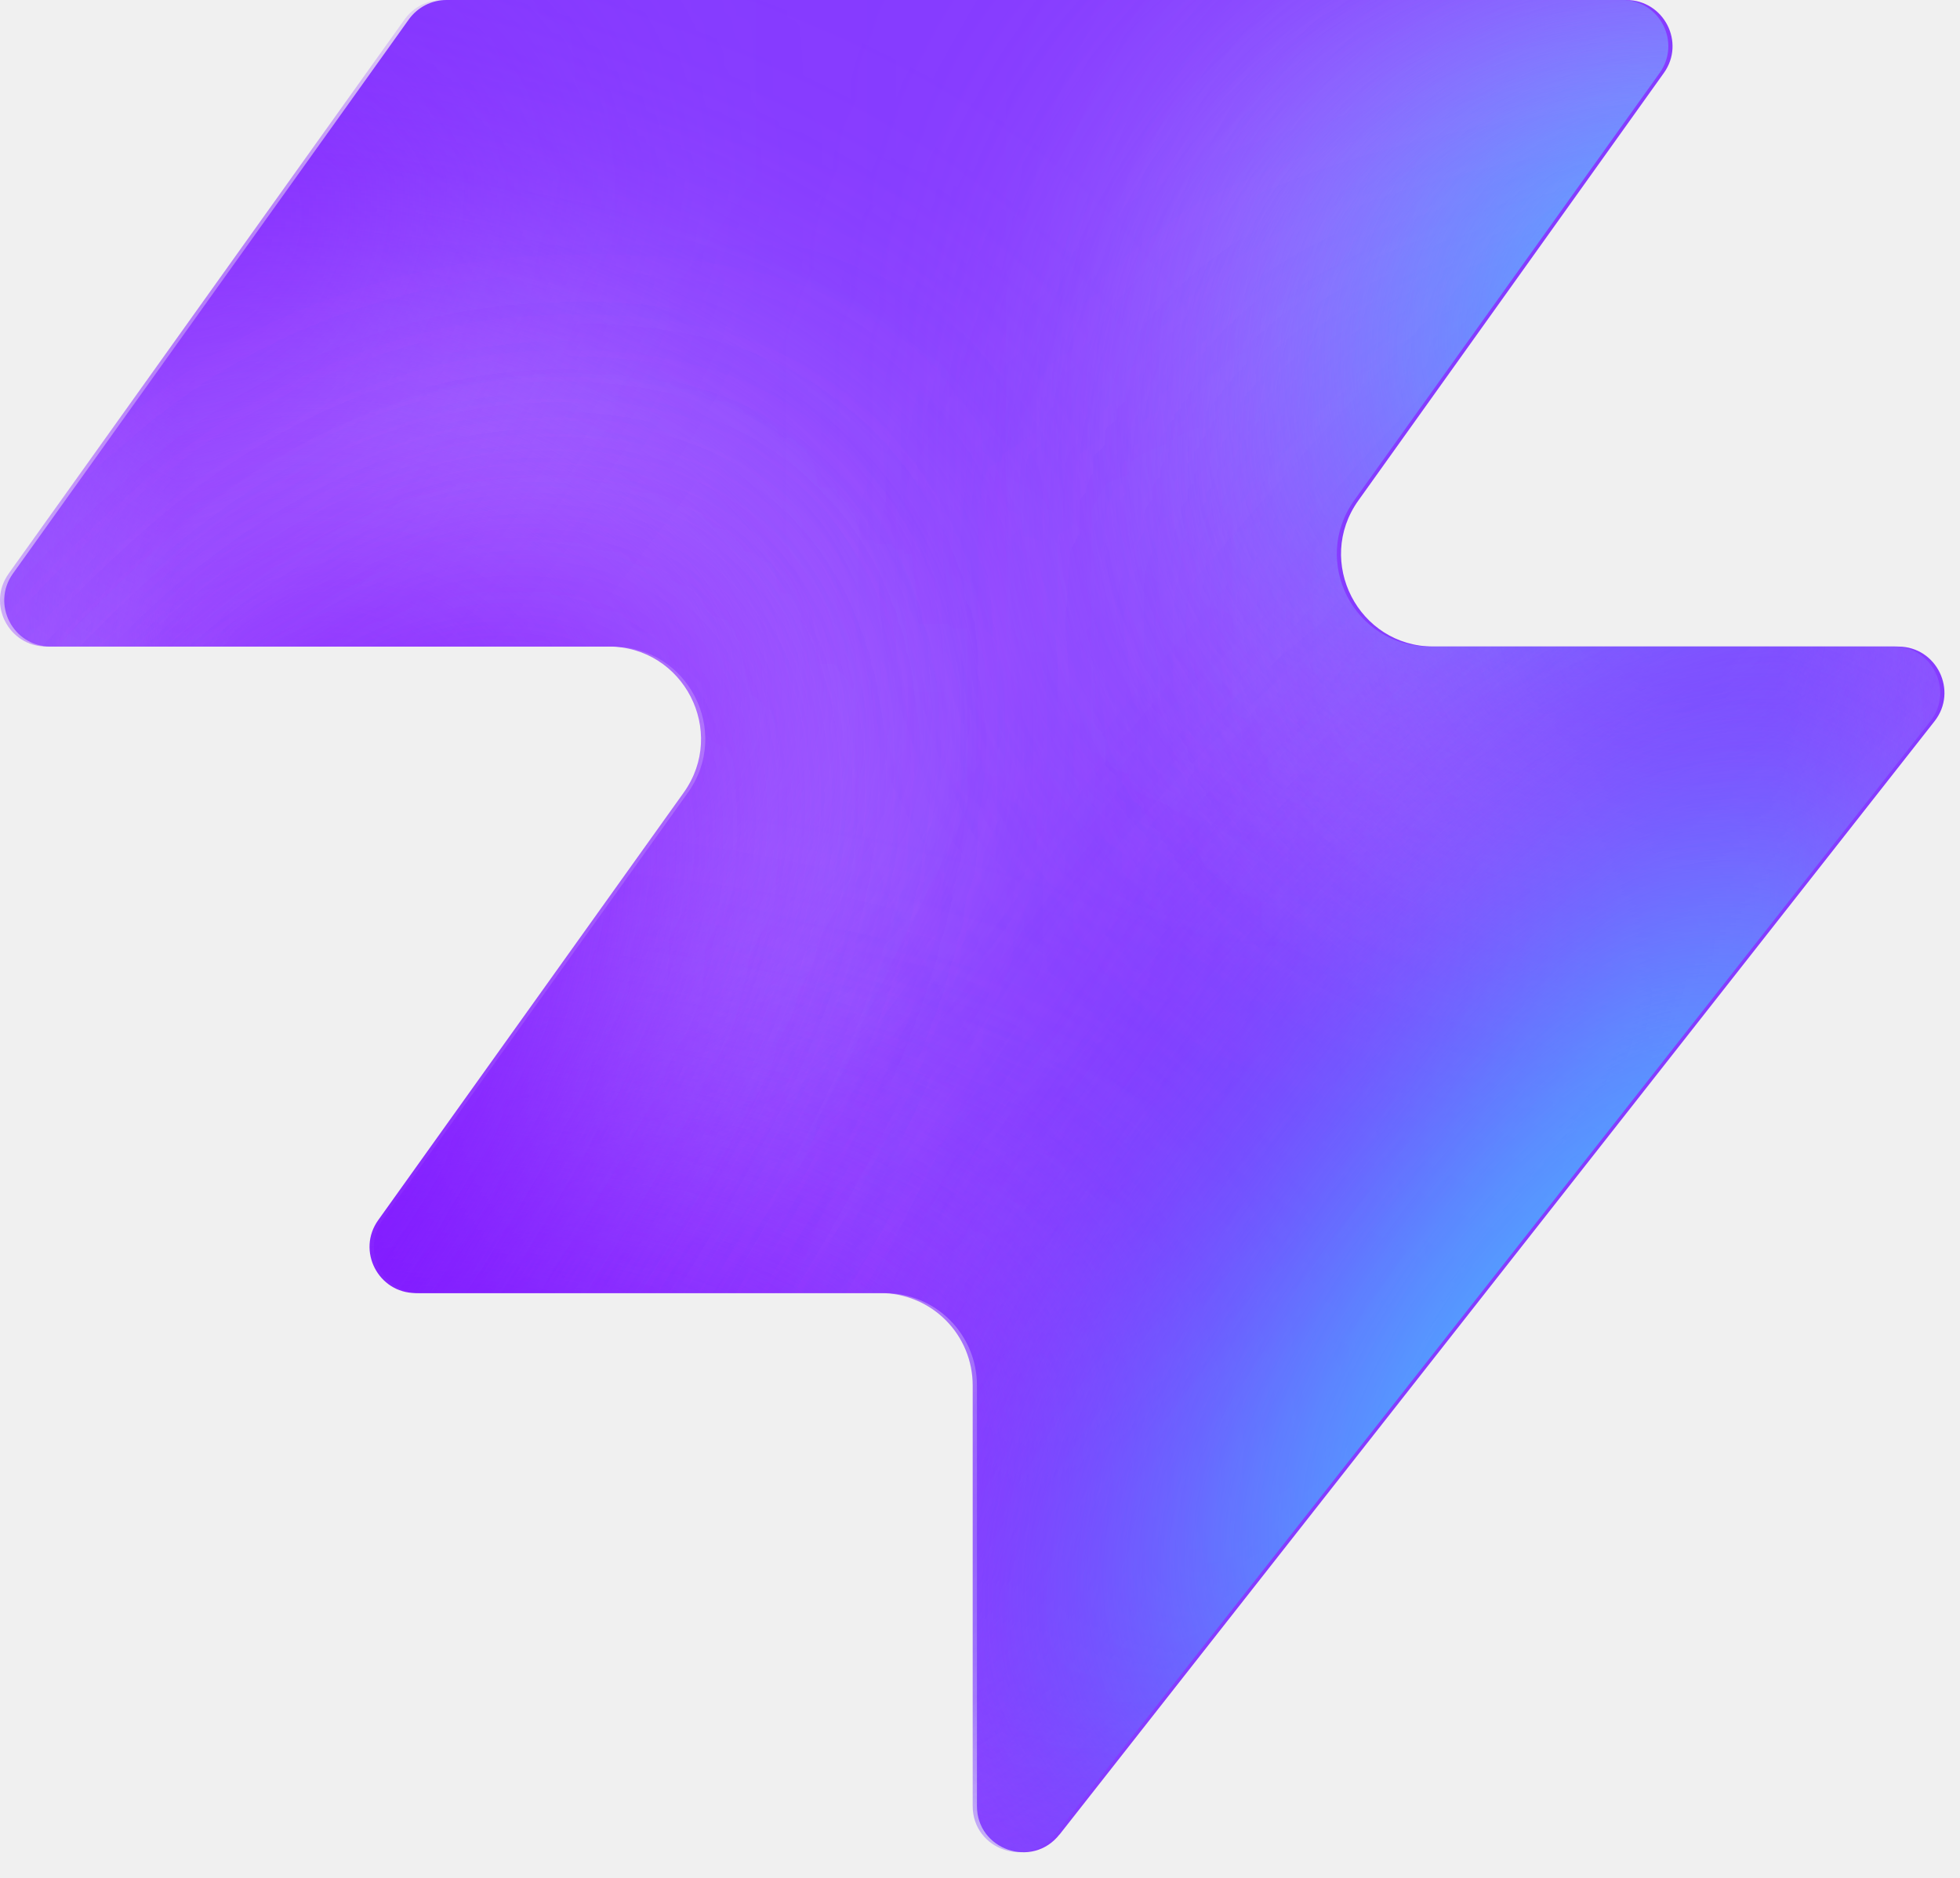
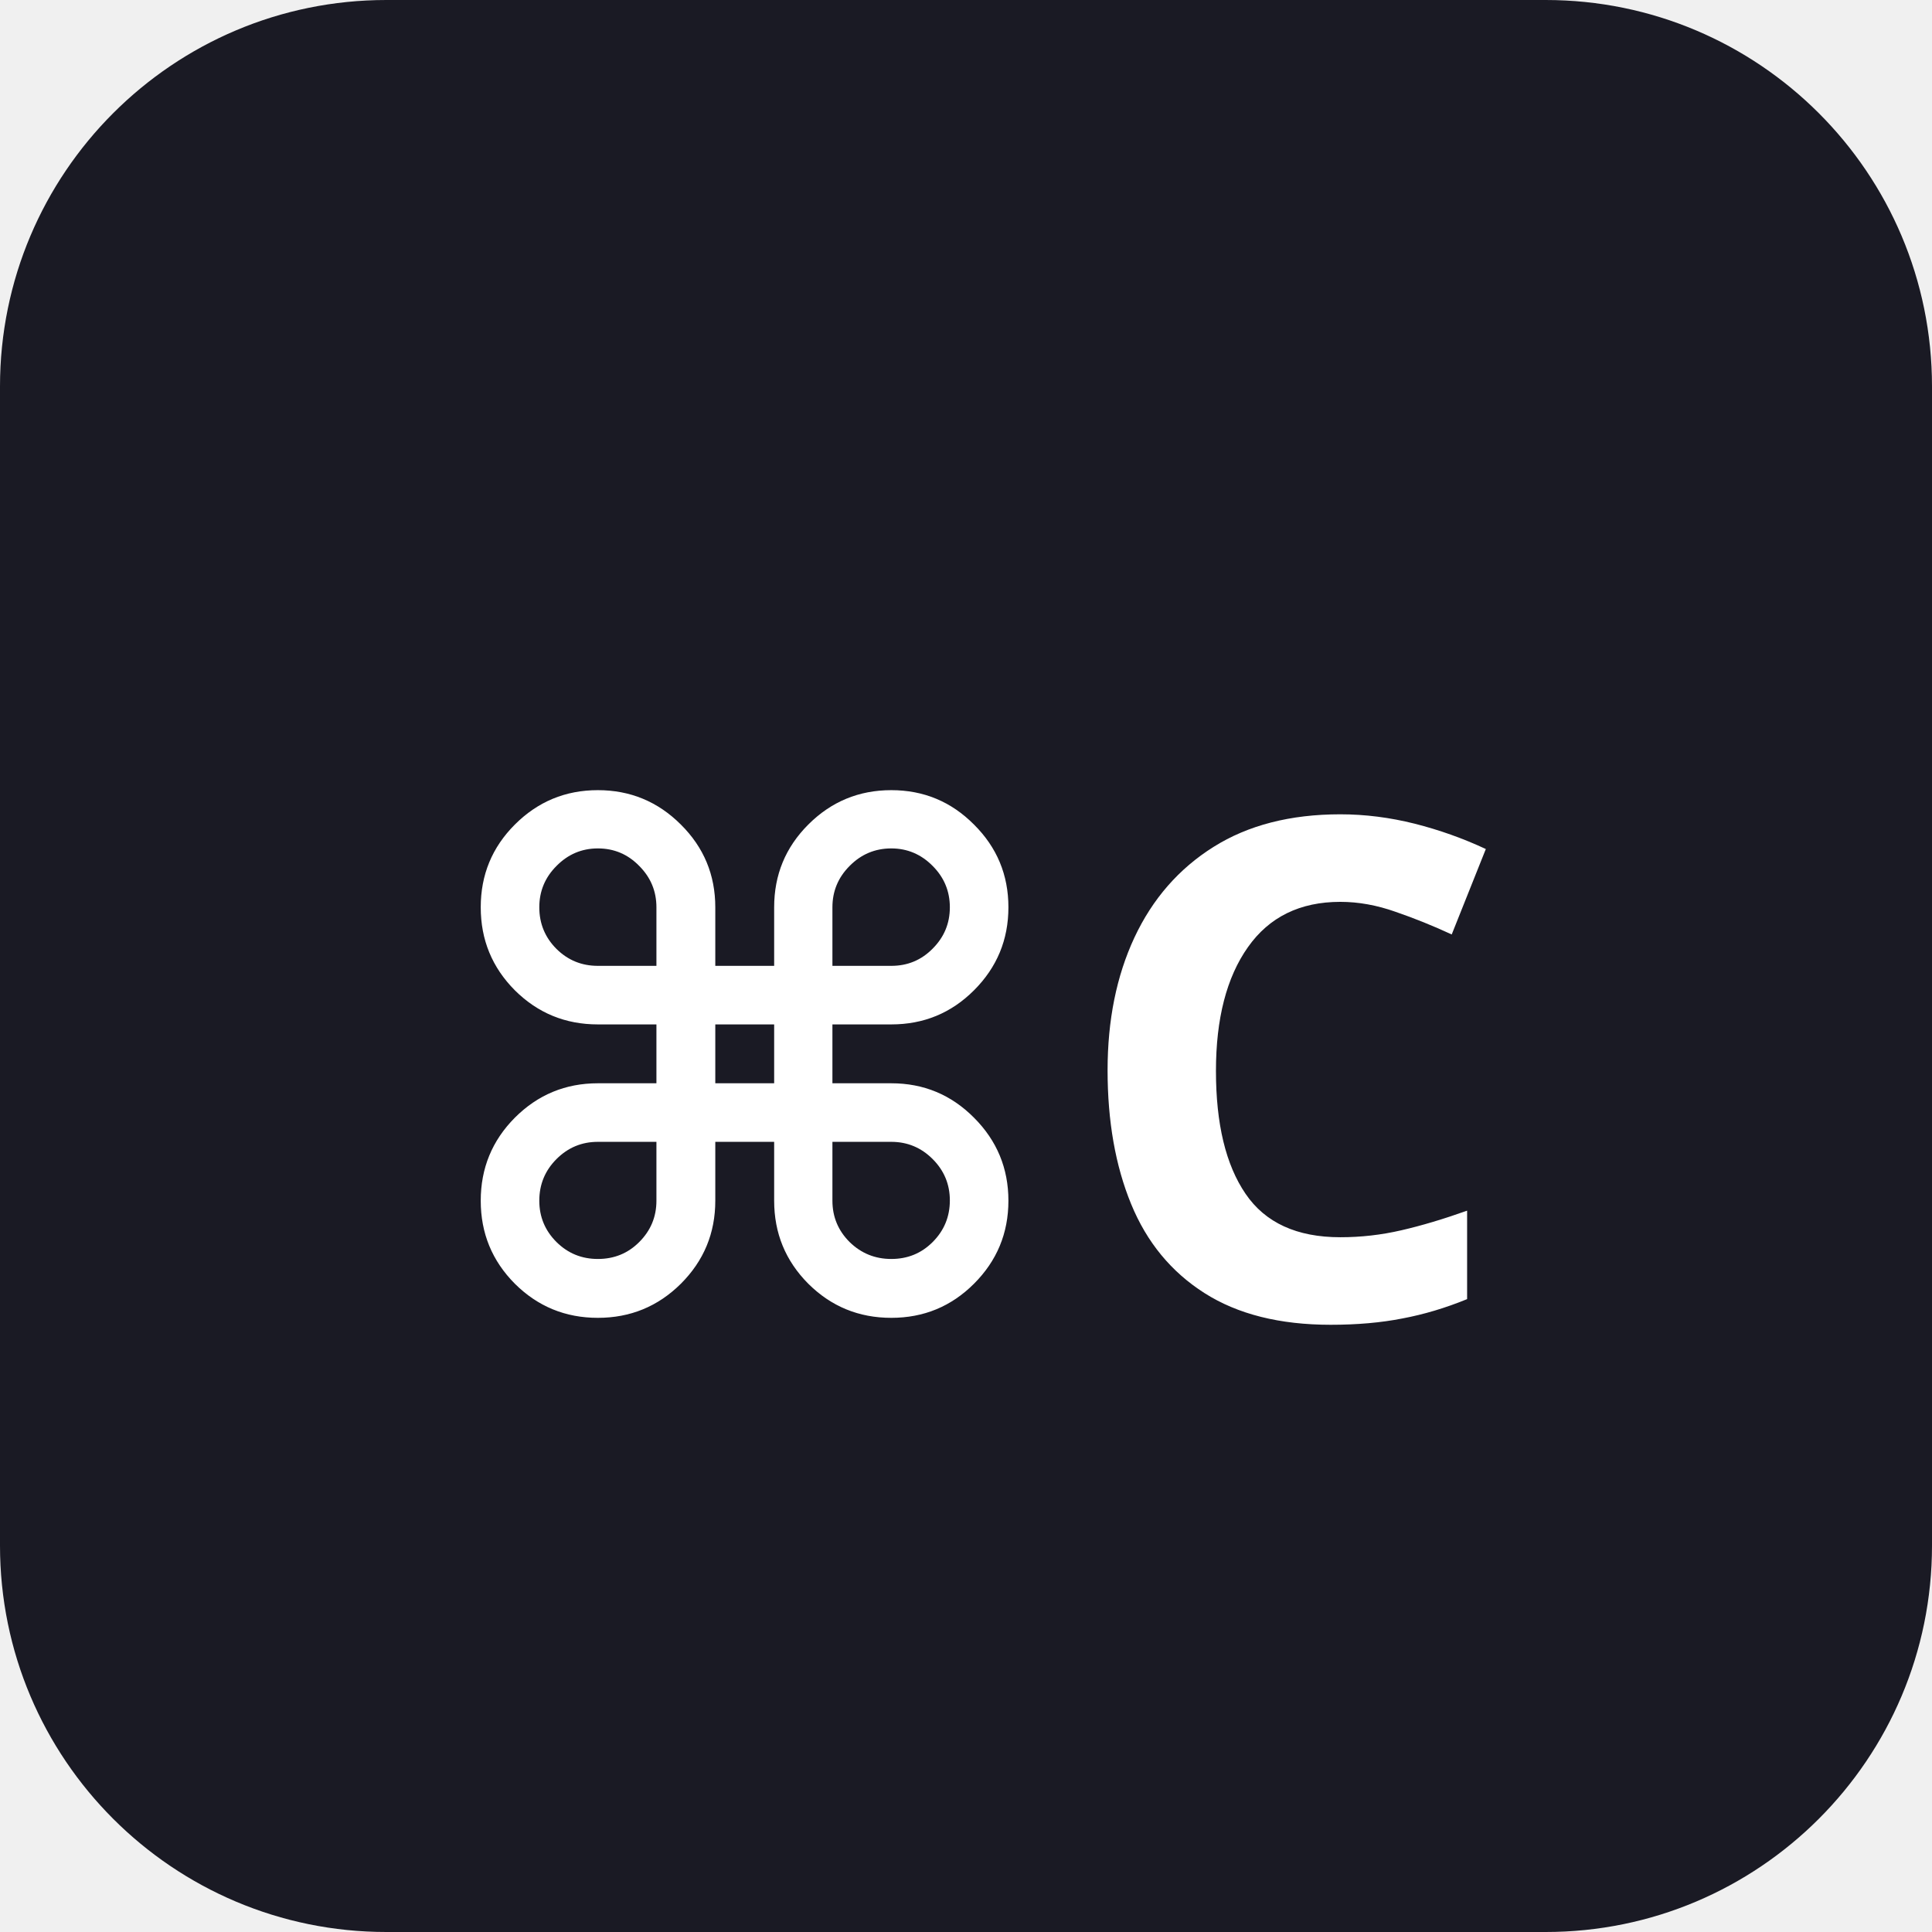
- <svg xmlns="http://www.w3.org/2000/svg" width="48" height="46" fill="none" viewBox="0 0 48 46">
-   <path fill="#863bff" d="M25.946 44.938c-.664.845-2.021.375-2.021-.698V33.937a2.26 2.26 0 0 0-2.262-2.262H10.287c-.92 0-1.456-1.04-.92-1.788l7.48-10.471c1.07-1.497 0-3.578-1.842-3.578H1.237c-.92 0-1.456-1.04-.92-1.788L10.013.474c.214-.297.556-.474.92-.474h28.894c.92 0 1.456 1.04.92 1.788l-7.48 10.471c-1.07 1.498 0 3.579 1.842 3.579h11.377c.943 0 1.473 1.088.89 1.83L25.947 44.94z" style="fill:#863bff;fill:color(display-p3 .525 .23 1);fill-opacity:1" />
-   <mask id="a" width="48" height="46" x="0" y="0" maskUnits="userSpaceOnUse" style="mask-type:alpha">
-     <path fill="#000" d="M25.842 44.938c-.664.844-2.021.375-2.021-.698V33.937a2.26 2.26 0 0 0-2.262-2.262H10.183c-.92 0-1.456-1.04-.92-1.788l7.48-10.471c1.07-1.498 0-3.579-1.842-3.579H1.133c-.92 0-1.456-1.04-.92-1.787L9.91.473c.214-.297.556-.474.92-.474h28.894c.92 0 1.456 1.04.92 1.788l-7.48 10.471c-1.07 1.498 0 3.578 1.842 3.578h11.377c.943 0 1.473 1.088.89 1.832L25.843 44.94z" style="fill:#000;fill-opacity:1" />
-   </mask>
-   <g mask="url(#a)">
-     <g filter="url(#b)">
-       <ellipse cx="5.508" cy="14.704" fill="#ede6ff" rx="5.508" ry="14.704" style="fill:#ede6ff;fill:color(display-p3 .927 .903 1);fill-opacity:1" transform="matrix(.00324 1 1 -.00324 -4.47 31.516)" />
-     </g>
-     <g filter="url(#c)">
-       <ellipse cx="10.399" cy="29.851" fill="#ede6ff" rx="10.399" ry="29.851" style="fill:#ede6ff;fill:color(display-p3 .927 .903 1);fill-opacity:1" transform="matrix(.00324 1 1 -.00324 -39.328 7.883)" />
-     </g>
-     <g filter="url(#d)">
-       <ellipse cx="5.508" cy="30.487" fill="#7e14ff" rx="5.508" ry="30.487" style="fill:#7e14ff;fill:color(display-p3 .492 .077 1);fill-opacity:1" transform="rotate(89.814 -25.913 -14.639)scale(1 -1)" />
-     </g>
-     <g filter="url(#e)">
-       <ellipse cx="5.508" cy="30.599" fill="#7e14ff" rx="5.508" ry="30.599" style="fill:#7e14ff;fill:color(display-p3 .492 .077 1);fill-opacity:1" transform="rotate(89.814 -32.644 -3.334)scale(1 -1)" />
-     </g>
-     <g filter="url(#f)">
-       <ellipse cx="5.508" cy="30.599" fill="#7e14ff" rx="5.508" ry="30.599" style="fill:#7e14ff;fill:color(display-p3 .492 .077 1);fill-opacity:1" transform="matrix(.00324 1 1 -.00324 -34.34 30.47)" />
-     </g>
-     <g filter="url(#g)">
-       <ellipse cx="14.072" cy="22.078" fill="#ede6ff" rx="14.072" ry="22.078" style="fill:#ede6ff;fill:color(display-p3 .927 .903 1);fill-opacity:1" transform="rotate(93.35 24.506 48.493)scale(-1 1)" />
-     </g>
-     <g filter="url(#h)">
-       <ellipse cx="3.47" cy="21.501" fill="#7e14ff" rx="3.47" ry="21.501" style="fill:#7e14ff;fill:color(display-p3 .492 .077 1);fill-opacity:1" transform="rotate(89.009 28.708 47.59)scale(-1 1)" />
-     </g>
-     <g filter="url(#i)">
-       <ellipse cx="3.47" cy="21.501" fill="#7e14ff" rx="3.47" ry="21.501" style="fill:#7e14ff;fill:color(display-p3 .492 .077 1);fill-opacity:1" transform="rotate(89.009 28.708 47.59)scale(-1 1)" />
-     </g>
-     <g filter="url(#j)">
-       <ellipse cx=".387" cy="8.972" fill="#7e14ff" rx="4.407" ry="29.108" style="fill:#7e14ff;fill:color(display-p3 .492 .077 1);fill-opacity:1" transform="rotate(39.51 .387 8.972)" />
-     </g>
-     <g filter="url(#k)">
-       <ellipse cx="47.523" cy="-6.092" fill="#7e14ff" rx="4.407" ry="29.108" style="fill:#7e14ff;fill:color(display-p3 .492 .077 1);fill-opacity:1" transform="rotate(37.892 47.523 -6.092)" />
-     </g>
-     <g filter="url(#l)">
-       <ellipse cx="41.412" cy="6.333" fill="#47bfff" rx="5.971" ry="9.665" style="fill:#47bfff;fill:color(display-p3 .28 .748 1);fill-opacity:1" transform="rotate(37.892 41.412 6.333)" />
-     </g>
-     <g filter="url(#m)">
-       <ellipse cx="-1.879" cy="38.332" fill="#7e14ff" rx="4.407" ry="29.108" style="fill:#7e14ff;fill:color(display-p3 .492 .077 1);fill-opacity:1" transform="rotate(37.892 -1.88 38.332)" />
-     </g>
-     <g filter="url(#n)">
-       <ellipse cx="-1.879" cy="38.332" fill="#7e14ff" rx="4.407" ry="29.108" style="fill:#7e14ff;fill:color(display-p3 .492 .077 1);fill-opacity:1" transform="rotate(37.892 -1.88 38.332)" />
-     </g>
-     <g filter="url(#o)">
-       <ellipse cx="35.651" cy="29.907" fill="#7e14ff" rx="4.407" ry="29.108" style="fill:#7e14ff;fill:color(display-p3 .492 .077 1);fill-opacity:1" transform="rotate(37.892 35.651 29.907)" />
-     </g>
-     <g filter="url(#p)">
-       <ellipse cx="38.418" cy="32.4" fill="#47bfff" rx="5.971" ry="15.297" style="fill:#47bfff;fill:color(display-p3 .28 .748 1);fill-opacity:1" transform="rotate(37.892 38.418 32.4)" />
-     </g>
-   </g>
-   <defs>
-     <filter id="b" width="60.045" height="41.654" x="-19.77" y="16.149" color-interpolation-filters="sRGB" filterUnits="userSpaceOnUse">
-       <feFlood flood-opacity="0" result="BackgroundImageFix" />
-       <feBlend in="SourceGraphic" in2="BackgroundImageFix" result="shape" />
-       <feGaussianBlur result="effect1_foregroundBlur_2002_17158" stdDeviation="7.659" />
-     </filter>
-     <filter id="c" width="90.34" height="51.437" x="-54.613" y="-7.533" color-interpolation-filters="sRGB" filterUnits="userSpaceOnUse">
-       <feFlood flood-opacity="0" result="BackgroundImageFix" />
-       <feBlend in="SourceGraphic" in2="BackgroundImageFix" result="shape" />
-       <feGaussianBlur result="effect1_foregroundBlur_2002_17158" stdDeviation="7.659" />
-     </filter>
-     <filter id="d" width="79.355" height="29.4" x="-49.64" y="2.03" color-interpolation-filters="sRGB" filterUnits="userSpaceOnUse">
-       <feFlood flood-opacity="0" result="BackgroundImageFix" />
-       <feBlend in="SourceGraphic" in2="BackgroundImageFix" result="shape" />
-       <feGaussianBlur result="effect1_foregroundBlur_2002_17158" stdDeviation="4.596" />
-     </filter>
-     <filter id="e" width="79.579" height="29.4" x="-45.045" y="20.029" color-interpolation-filters="sRGB" filterUnits="userSpaceOnUse">
-       <feFlood flood-opacity="0" result="BackgroundImageFix" />
-       <feBlend in="SourceGraphic" in2="BackgroundImageFix" result="shape" />
-       <feGaussianBlur result="effect1_foregroundBlur_2002_17158" stdDeviation="4.596" />
-     </filter>
-     <filter id="f" width="79.579" height="29.4" x="-43.513" y="21.178" color-interpolation-filters="sRGB" filterUnits="userSpaceOnUse">
-       <feFlood flood-opacity="0" result="BackgroundImageFix" />
-       <feBlend in="SourceGraphic" in2="BackgroundImageFix" result="shape" />
-       <feGaussianBlur result="effect1_foregroundBlur_2002_17158" stdDeviation="4.596" />
-     </filter>
-     <filter id="g" width="74.749" height="58.852" x="15.756" y="-17.901" color-interpolation-filters="sRGB" filterUnits="userSpaceOnUse">
-       <feFlood flood-opacity="0" result="BackgroundImageFix" />
-       <feBlend in="SourceGraphic" in2="BackgroundImageFix" result="shape" />
-       <feGaussianBlur result="effect1_foregroundBlur_2002_17158" stdDeviation="7.659" />
-     </filter>
-     <filter id="h" width="61.377" height="25.362" x="23.548" y="2.284" color-interpolation-filters="sRGB" filterUnits="userSpaceOnUse">
-       <feFlood flood-opacity="0" result="BackgroundImageFix" />
-       <feBlend in="SourceGraphic" in2="BackgroundImageFix" result="shape" />
-       <feGaussianBlur result="effect1_foregroundBlur_2002_17158" stdDeviation="4.596" />
-     </filter>
-     <filter id="i" width="61.377" height="25.362" x="23.548" y="2.284" color-interpolation-filters="sRGB" filterUnits="userSpaceOnUse">
-       <feFlood flood-opacity="0" result="BackgroundImageFix" />
-       <feBlend in="SourceGraphic" in2="BackgroundImageFix" result="shape" />
-       <feGaussianBlur result="effect1_foregroundBlur_2002_17158" stdDeviation="4.596" />
-     </filter>
-     <filter id="j" width="56.045" height="63.649" x="-27.636" y="-22.853" color-interpolation-filters="sRGB" filterUnits="userSpaceOnUse">
-       <feFlood flood-opacity="0" result="BackgroundImageFix" />
-       <feBlend in="SourceGraphic" in2="BackgroundImageFix" result="shape" />
-       <feGaussianBlur result="effect1_foregroundBlur_2002_17158" stdDeviation="4.596" />
-     </filter>
-     <filter id="k" width="54.814" height="64.646" x="20.116" y="-38.415" color-interpolation-filters="sRGB" filterUnits="userSpaceOnUse">
-       <feFlood flood-opacity="0" result="BackgroundImageFix" />
-       <feBlend in="SourceGraphic" in2="BackgroundImageFix" result="shape" />
-       <feGaussianBlur result="effect1_foregroundBlur_2002_17158" stdDeviation="4.596" />
-     </filter>
-     <filter id="l" width="33.541" height="35.313" x="24.641" y="-11.323" color-interpolation-filters="sRGB" filterUnits="userSpaceOnUse">
-       <feFlood flood-opacity="0" result="BackgroundImageFix" />
-       <feBlend in="SourceGraphic" in2="BackgroundImageFix" result="shape" />
-       <feGaussianBlur result="effect1_foregroundBlur_2002_17158" stdDeviation="4.596" />
-     </filter>
-     <filter id="m" width="54.814" height="64.646" x="-29.286" y="6.009" color-interpolation-filters="sRGB" filterUnits="userSpaceOnUse">
-       <feFlood flood-opacity="0" result="BackgroundImageFix" />
-       <feBlend in="SourceGraphic" in2="BackgroundImageFix" result="shape" />
-       <feGaussianBlur result="effect1_foregroundBlur_2002_17158" stdDeviation="4.596" />
-     </filter>
-     <filter id="n" width="54.814" height="64.646" x="-29.286" y="6.009" color-interpolation-filters="sRGB" filterUnits="userSpaceOnUse">
-       <feFlood flood-opacity="0" result="BackgroundImageFix" />
-       <feBlend in="SourceGraphic" in2="BackgroundImageFix" result="shape" />
-       <feGaussianBlur result="effect1_foregroundBlur_2002_17158" stdDeviation="4.596" />
-     </filter>
-     <filter id="o" width="54.814" height="64.646" x="8.244" y="-2.416" color-interpolation-filters="sRGB" filterUnits="userSpaceOnUse">
-       <feFlood flood-opacity="0" result="BackgroundImageFix" />
-       <feBlend in="SourceGraphic" in2="BackgroundImageFix" result="shape" />
-       <feGaussianBlur result="effect1_foregroundBlur_2002_17158" stdDeviation="4.596" />
-     </filter>
-     <filter id="p" width="39.409" height="43.623" x="18.713" y="10.588" color-interpolation-filters="sRGB" filterUnits="userSpaceOnUse">
-       <feFlood flood-opacity="0" result="BackgroundImageFix" />
-       <feBlend in="SourceGraphic" in2="BackgroundImageFix" result="shape" />
-       <feGaussianBlur result="effect1_foregroundBlur_2002_17158" stdDeviation="4.596" />
-     </filter>
-   </defs>
+ <svg xmlns="http://www.w3.org/2000/svg" viewBox="0 0 100 100">
+   <rect width="100" height="100" rx="20" fill="#1a1a24" />
+   <text x="50" y="58" text-anchor="middle" dominant-baseline="middle" font-family="system-ui" font-size="36" font-weight="700" fill="#fff">⌘C</text>
</svg>
